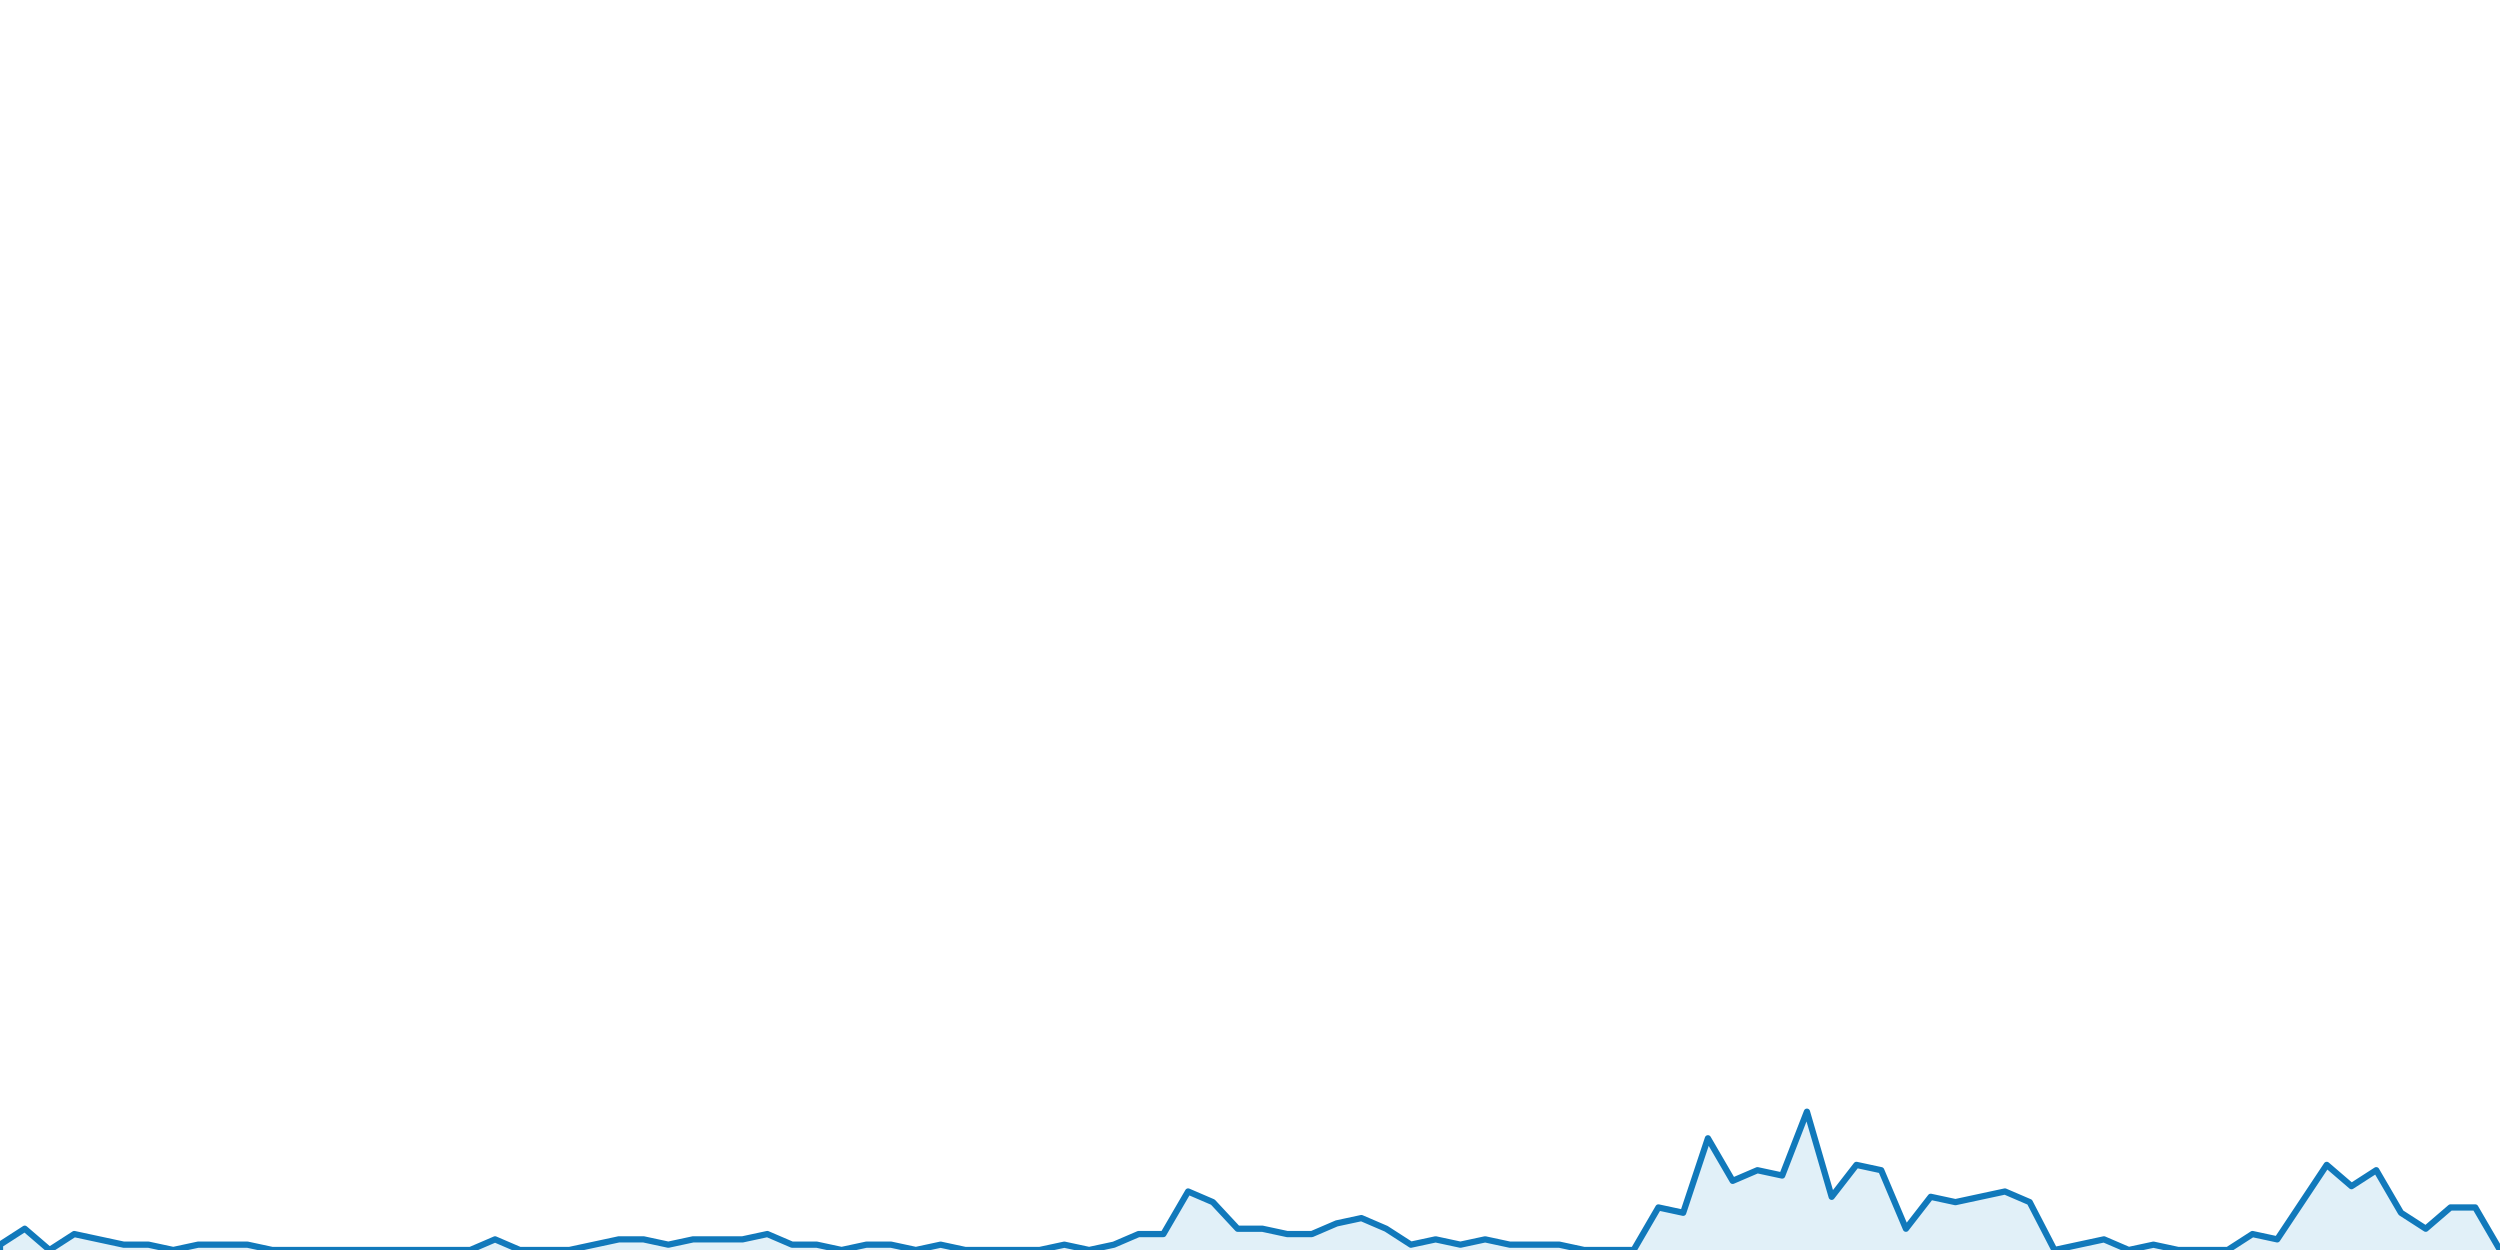
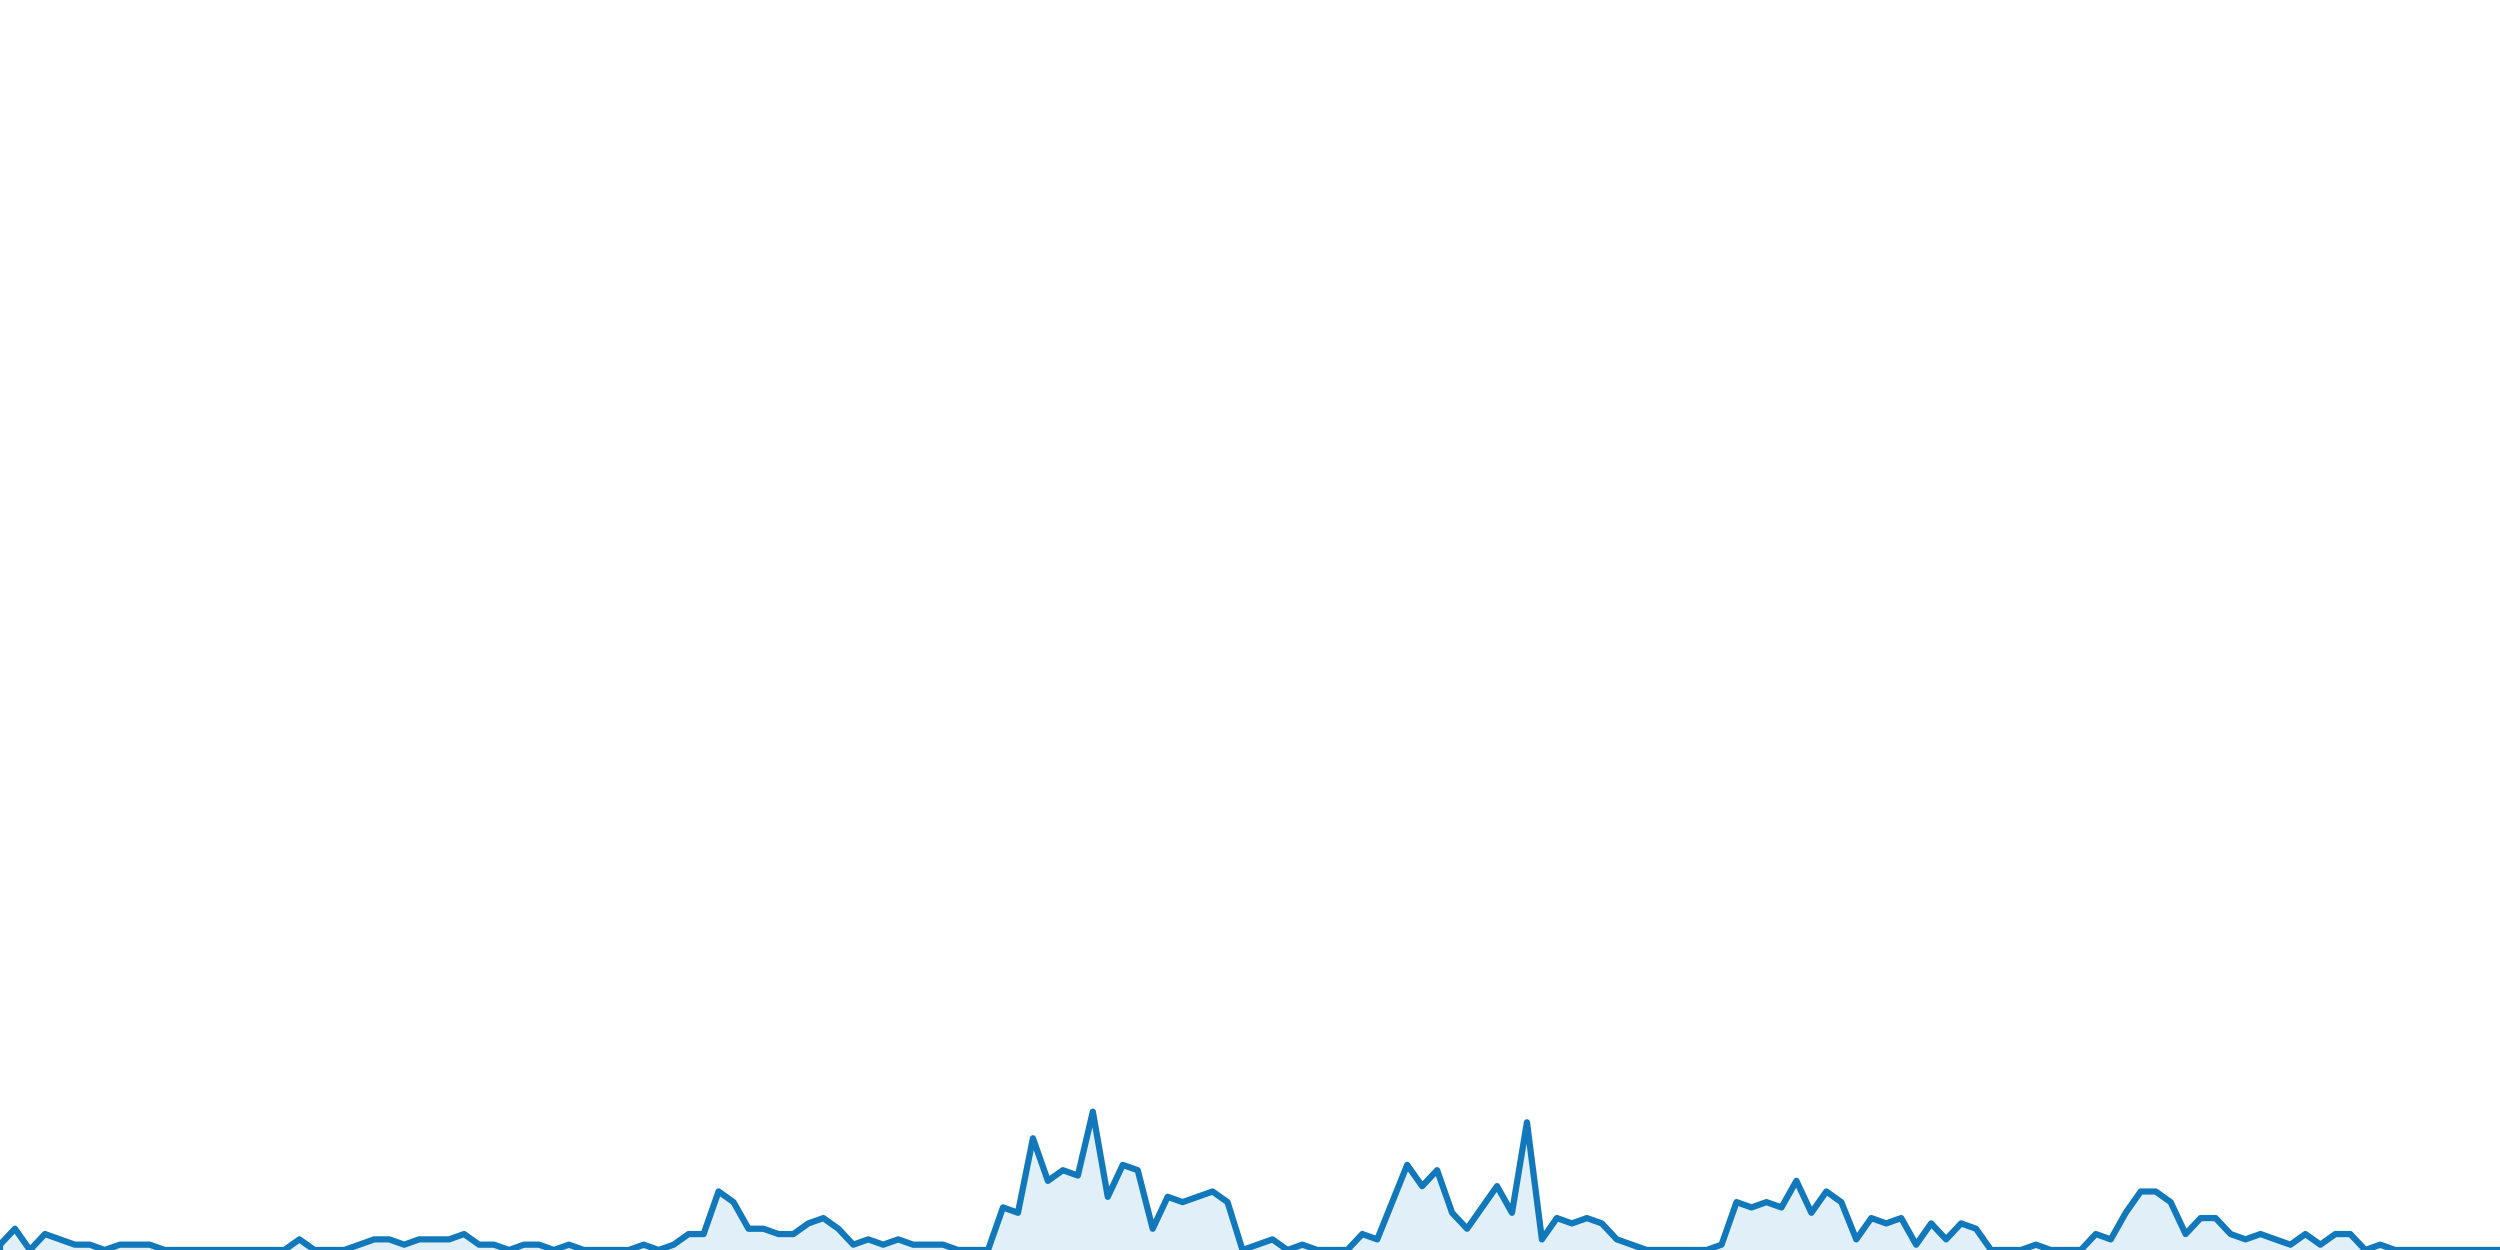
<svg xmlns="http://www.w3.org/2000/svg" viewBox="0 0 800 400" preserveAspectRatio="xMidYMid meet">
-   <polyline points="0,400 0,398.298 7.921,393.191 15.842,400 23.762,394.894 31.683,396.596 39.604,398.298 47.525,398.298 55.446,400 63.366,398.298 71.287,398.298 79.208,398.298 87.129,400 95.05,400 102.97,400 110.891,400 118.812,400 126.733,400 134.653,400 142.574,400 150.495,400 158.416,396.596 166.337,400 174.257,400 182.178,400 190.099,398.298 198.02,396.596 205.941,396.596 213.861,398.298 221.782,396.596 229.703,396.596 237.624,396.596 245.545,394.894 253.465,398.298 261.386,398.298 269.307,400 277.228,398.298 285.149,398.298 293.069,400 300.99,398.298 308.911,400 316.832,400 324.752,400 332.673,400 340.594,398.298 348.515,400 356.436,398.298 364.356,394.894 372.277,394.894 380.198,381.277 388.119,384.681 396.04,393.191 403.96,393.191 411.881,394.894 419.802,394.894 427.723,391.489 435.644,389.787 443.564,393.191 451.485,398.298 459.406,396.596 467.327,398.298 475.248,396.596 483.168,398.298 491.089,398.298 499.01,398.298 506.931,400 514.851,400 522.772,400 530.693,386.383 538.614,388.085 546.535,364.255 554.455,377.872 562.376,374.468 570.297,376.17 578.218,355.745 586.139,382.979 594.059,372.766 601.98,374.468 609.901,393.191 617.822,382.979 625.743,384.681 633.663,382.979 641.584,381.277 649.505,384.681 657.426,400 665.347,398.298 673.267,396.596 681.188,400 689.109,398.298 697.03,400 704.95,400 712.871,400 720.792,394.894 728.713,396.596 736.634,384.681 744.554,372.766 752.475,379.574 760.396,374.468 768.317,388.085 776.238,393.191 784.158,386.383 792.079,386.383 800,400" stroke="rgb(17, 121, 187)" stroke-width="2" stroke-linecap="round" stroke-linejoin="round" fill="rgb(225, 240, 248)" />
+   <polyline points="0,400 0,398.298 4.79,393.191 9.581,400 14.371,394.894 19.162,396.596 23.952,398.298 28.743,398.298 33.533,400 38.323,398.298 43.114,398.298 47.904,398.298 52.695,400 57.485,400 62.275,400 67.066,400 71.856,400 76.647,400 81.437,400 86.228,400 91.018,400 95.808,396.596 100.599,400 105.389,400 110.18,400 114.97,398.298 119.76,396.596 124.551,396.596 129.341,398.298 134.132,396.596 138.922,396.596 143.713,396.596 148.503,394.894 153.293,398.298 158.084,398.298 162.874,400 167.665,398.298 172.455,398.298 177.246,400 182.036,398.298 186.826,400 191.617,400 196.407,400 201.198,400 205.988,398.298 210.778,400 215.569,398.298 220.359,394.894 225.15,394.894 229.94,381.277 234.731,384.681 239.521,393.191 244.311,393.191 249.102,394.894 253.892,394.894 258.683,391.489 263.473,389.787 268.263,393.191 273.054,398.298 277.844,396.596 282.635,398.298 287.425,396.596 292.216,398.298 297.006,398.298 301.796,398.298 306.587,400 311.377,400 316.168,400 320.958,386.383 325.749,388.085 330.539,364.255 335.329,377.872 340.12,374.468 344.91,376.17 349.701,355.745 354.491,382.979 359.281,372.766 364.072,374.468 368.862,393.191 373.653,382.979 378.443,384.681 383.234,382.979 388.024,381.277 392.814,384.681 397.605,400 402.395,398.298 407.186,396.596 411.976,400 416.766,398.298 421.557,400 426.347,400 431.138,400 435.928,394.894 440.719,396.596 445.509,384.681 450.299,372.766 455.09,379.574 459.88,374.468 464.671,388.085 469.461,393.191 474.251,386.383 479.042,379.574 483.832,388.085 488.623,359.149 493.413,396.596 498.204,389.787 502.994,391.489 507.784,389.787 512.575,391.489 517.365,396.596 522.156,398.298 526.946,400 531.737,400 536.527,400 541.317,400 546.108,400 550.898,398.298 555.689,384.681 560.479,386.383 565.269,384.681 570.06,386.383 574.85,377.872 579.641,388.085 584.431,381.277 589.222,384.681 594.012,396.596 598.802,389.787 603.593,391.489 608.383,389.787 613.174,398.298 617.964,391.489 622.754,396.596 627.545,391.489 632.335,393.191 637.126,400 641.916,400 646.707,400 651.497,398.298 656.287,400 661.078,400 665.868,400 670.659,394.894 675.449,396.596 680.24,388.085 685.03,381.277 689.82,381.277 694.611,384.681 699.401,394.894 704.192,389.787 708.982,389.787 713.772,394.894 718.563,396.596 723.353,394.894 728.144,396.596 732.934,398.298 737.725,394.894 742.515,398.298 747.305,394.894 752.096,394.894 756.886,400 761.677,398.298 766.467,400 771.257,400 776.048,400 780.838,400 785.629,400 790.419,400 795.21,400 800,400" stroke="rgb(17, 121, 187)" stroke-width="2" stroke-linecap="round" stroke-linejoin="round" fill="rgb(225, 240, 248)" />
</svg>
